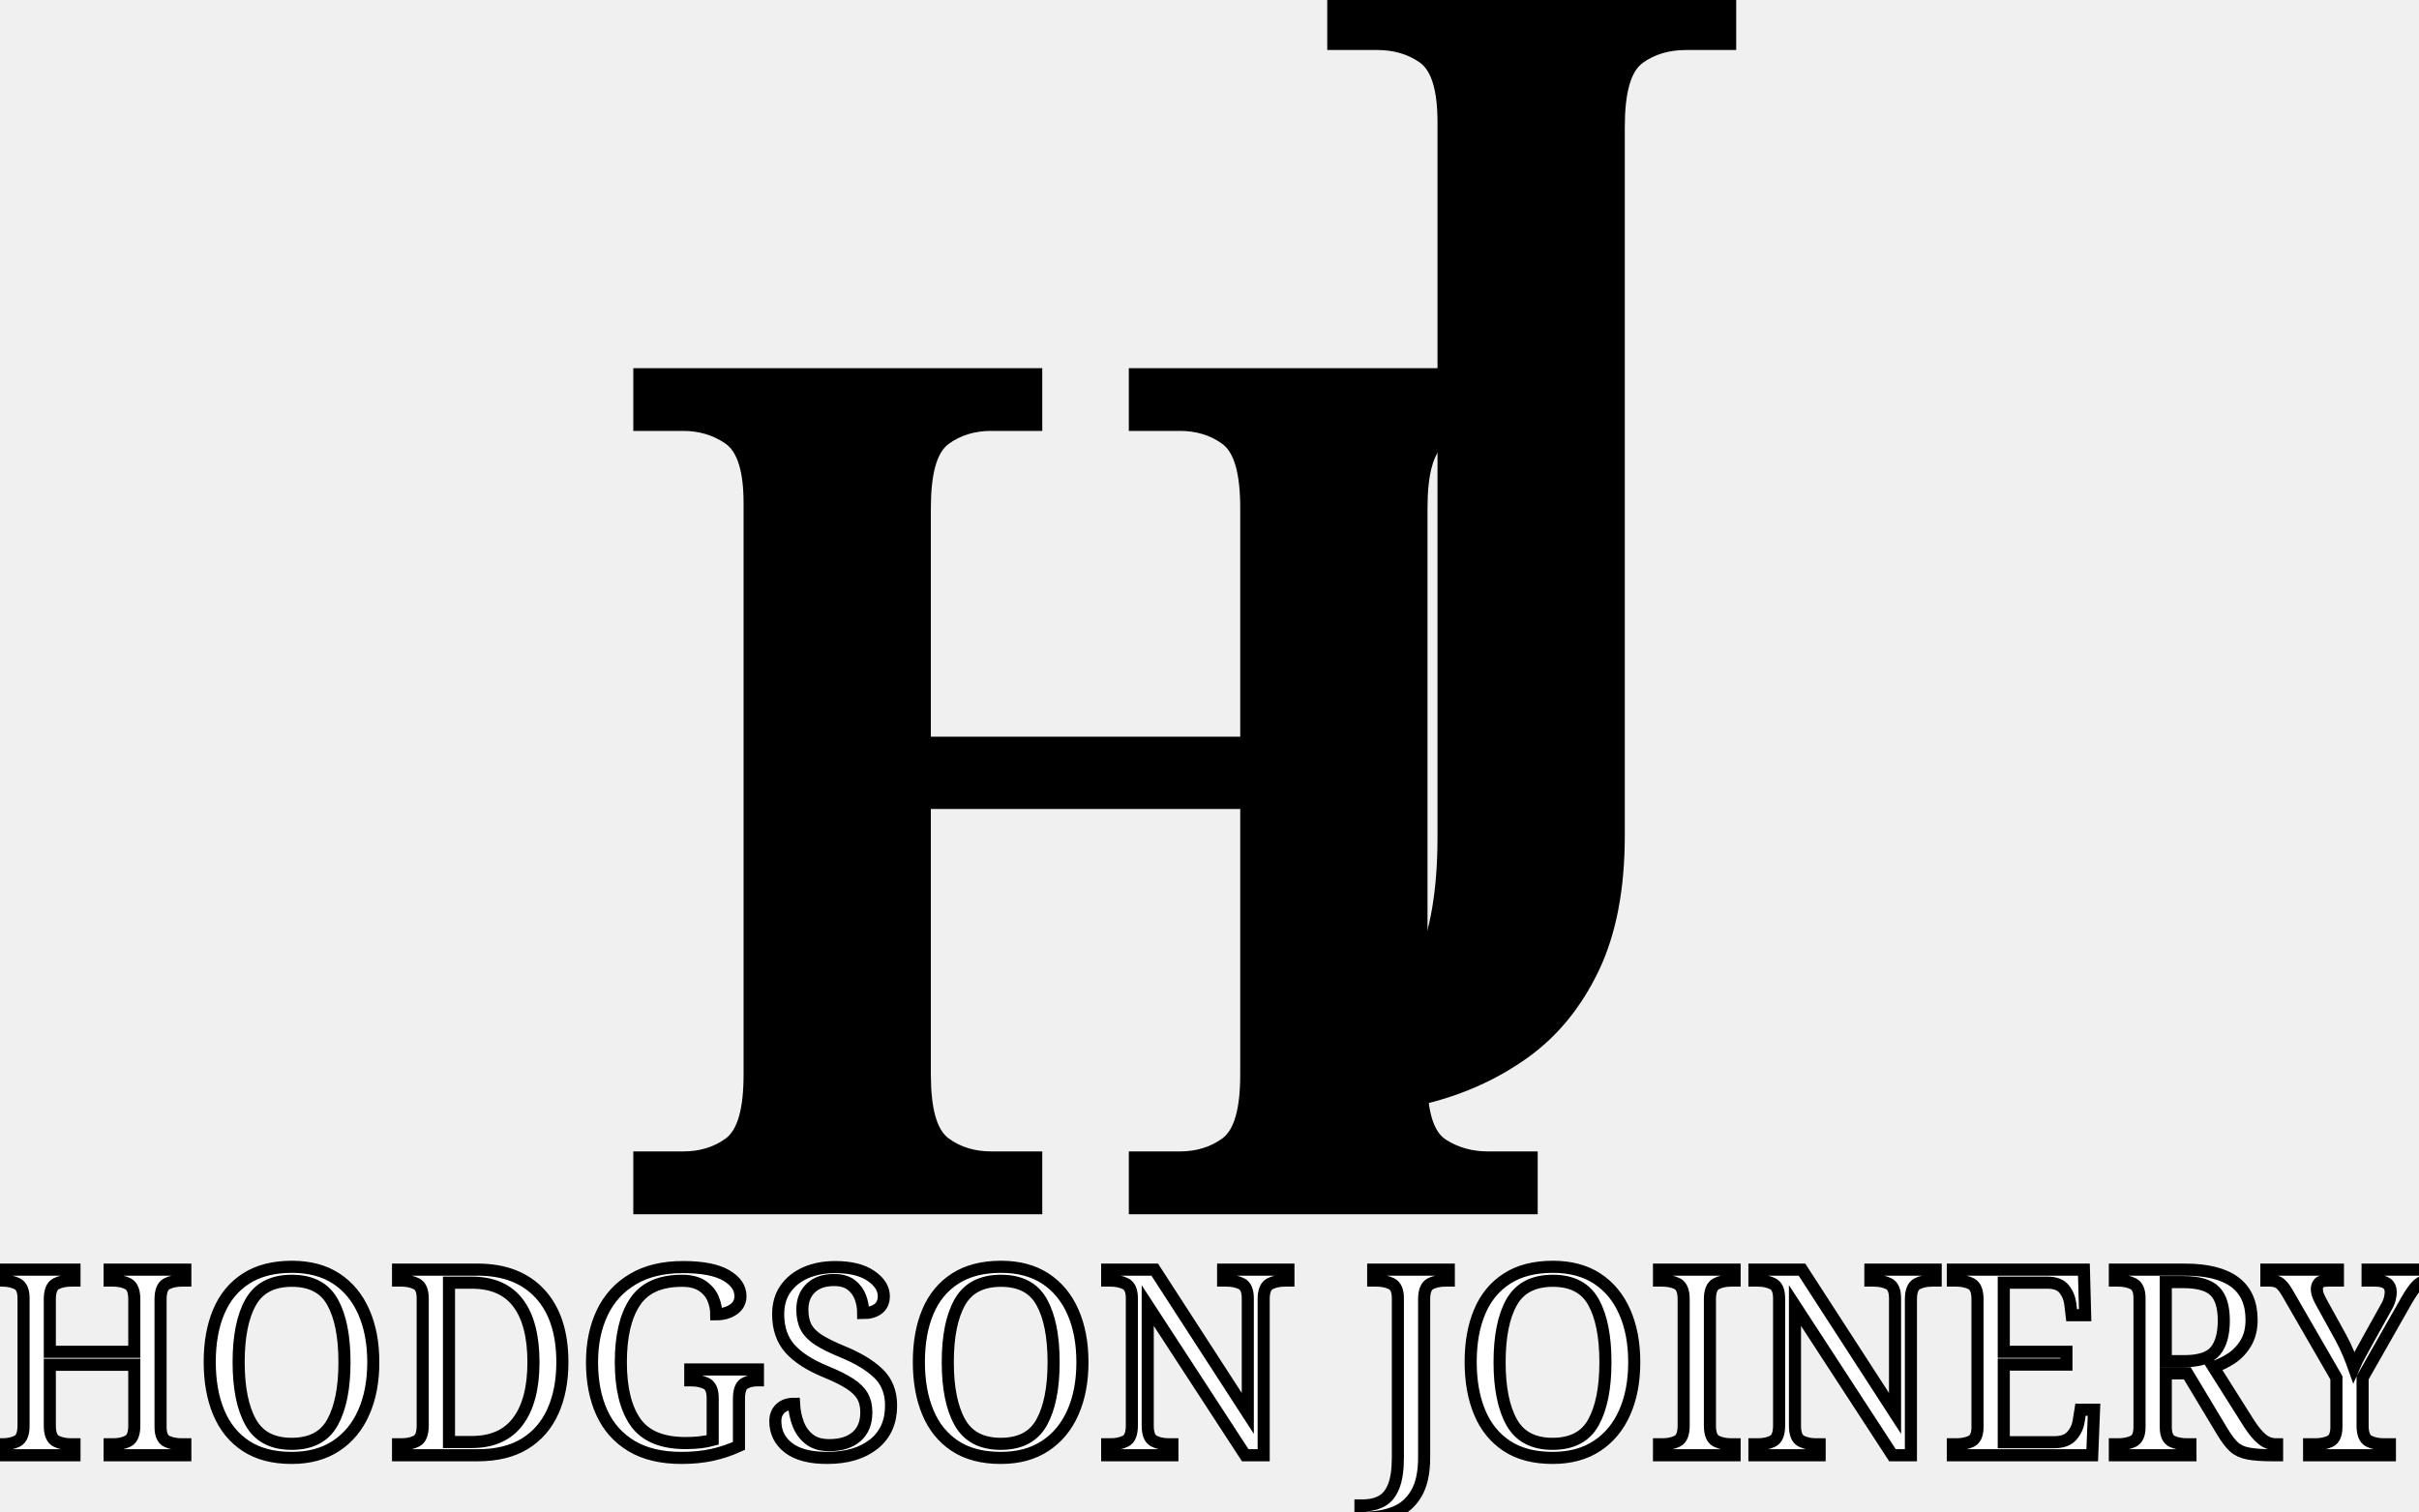
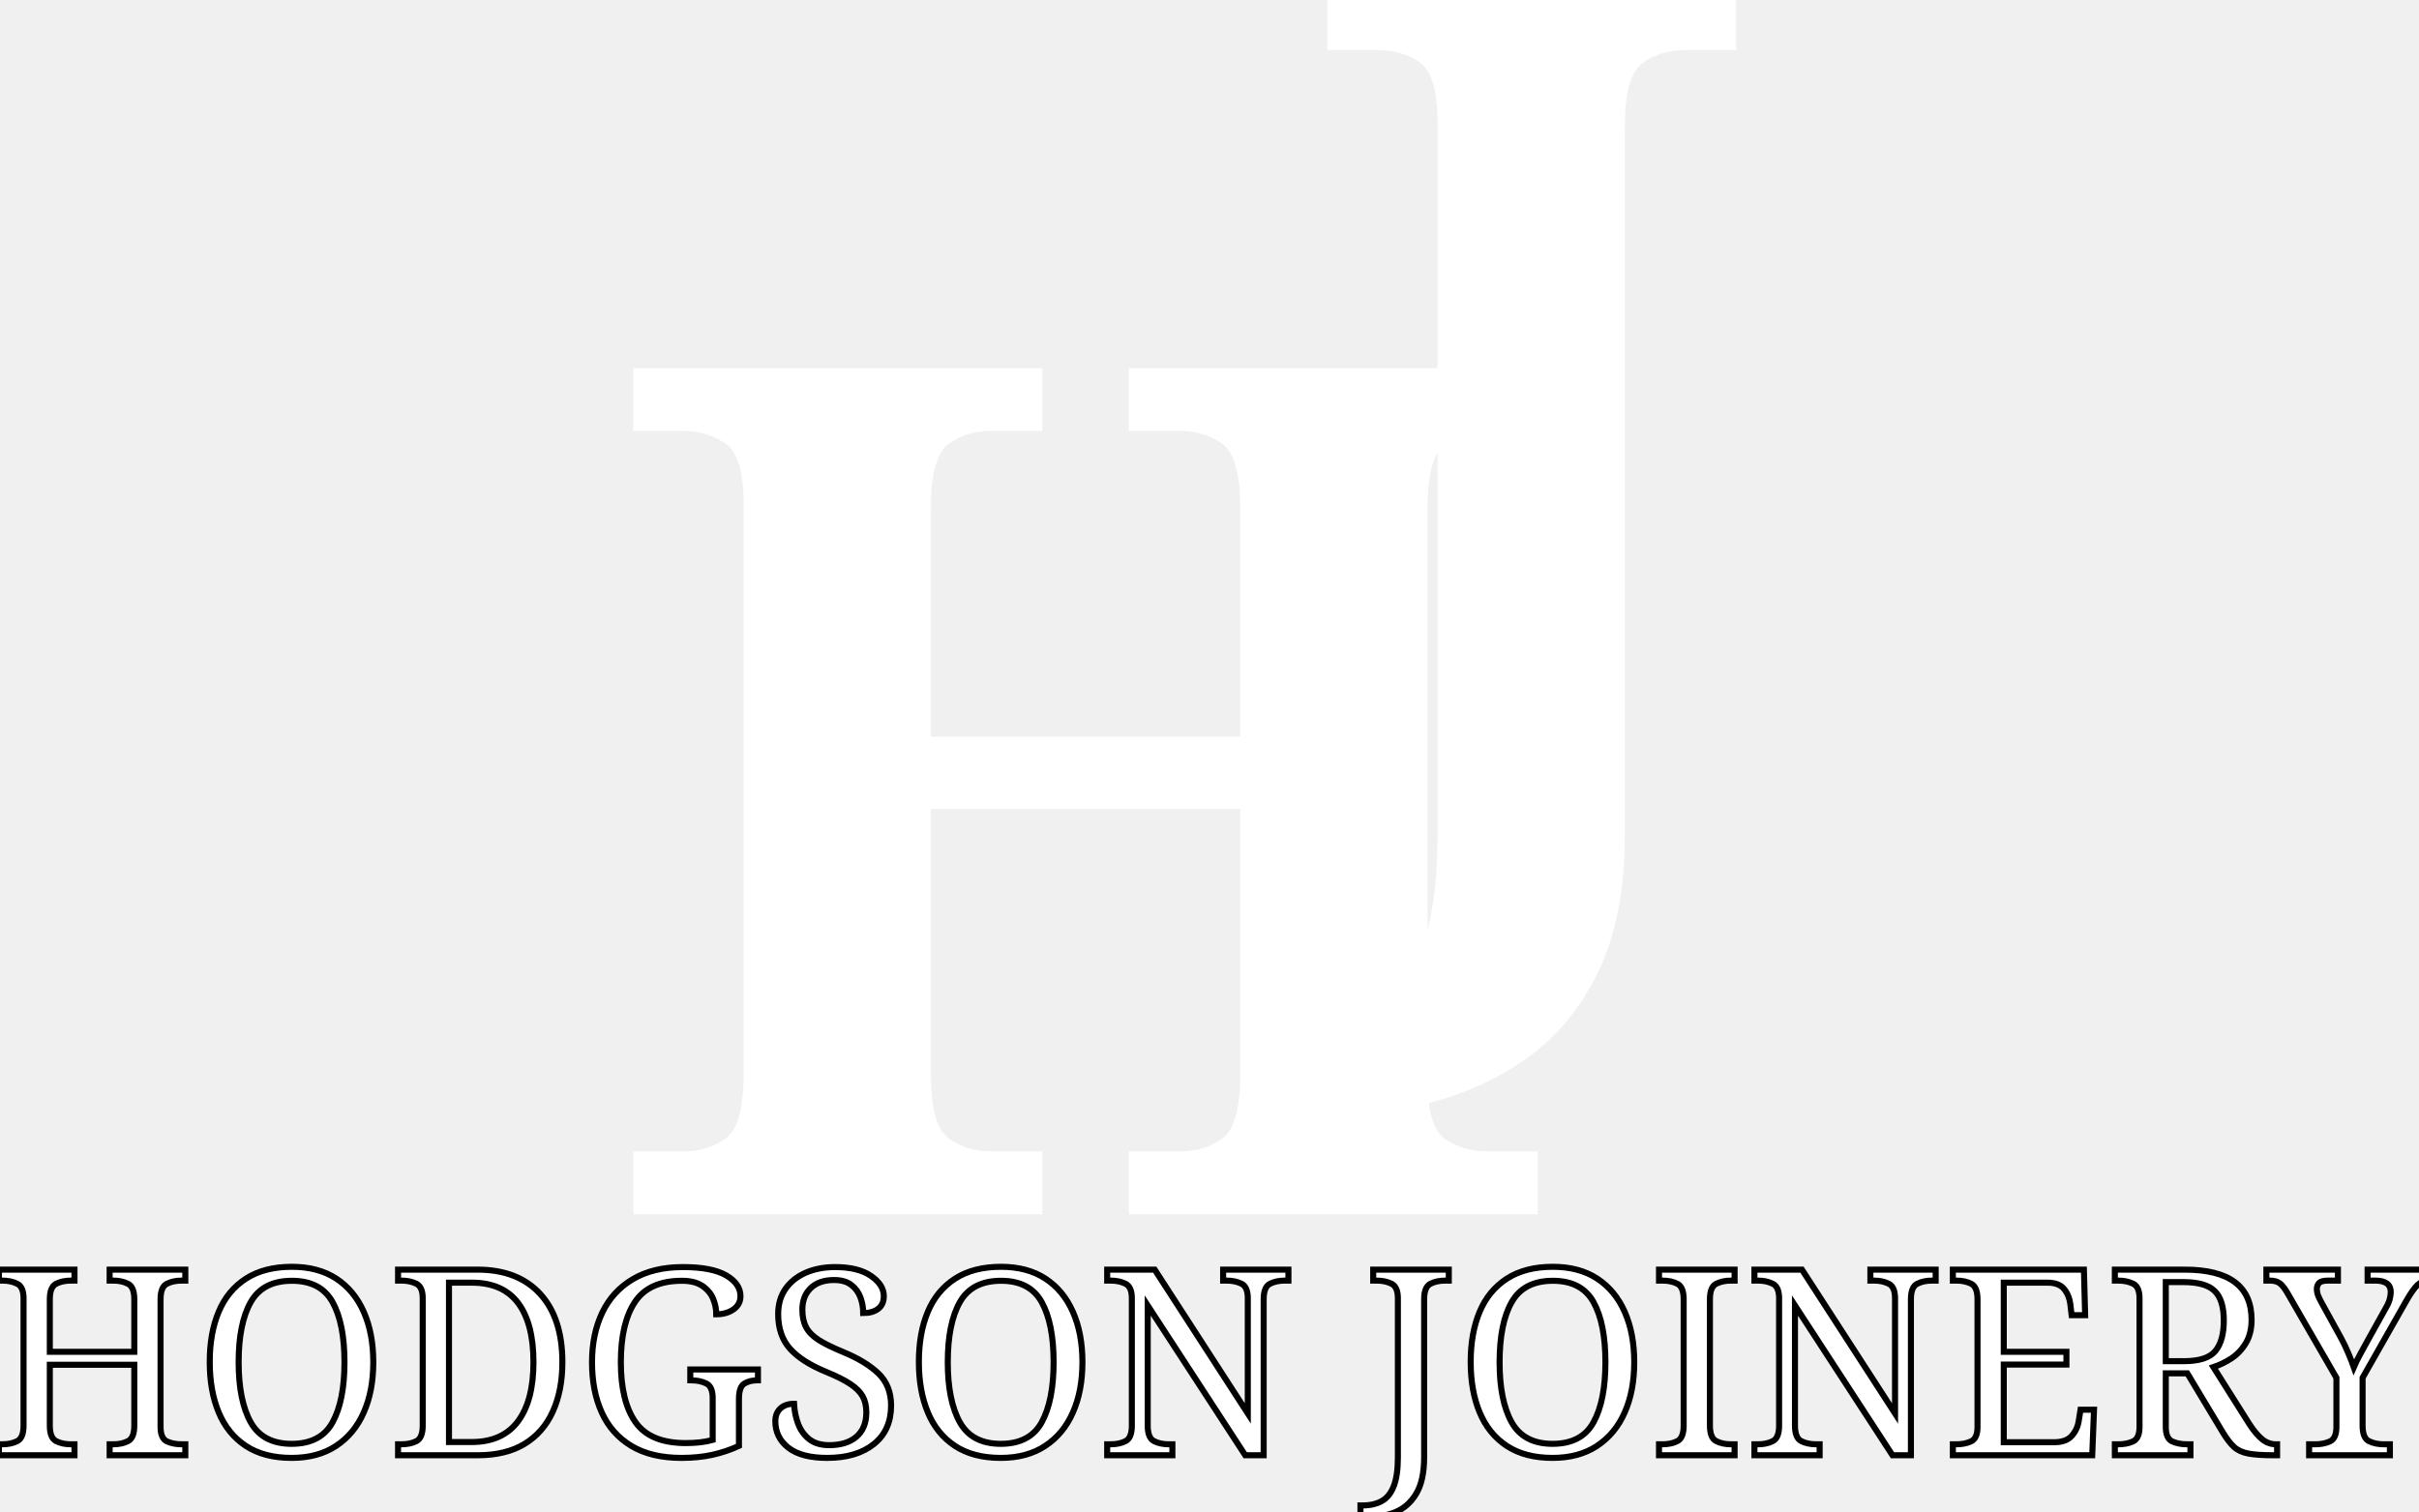
<svg xmlns="http://www.w3.org/2000/svg" width="400" height="250">
  <g class="layer">
    <g id="layer1" transform="translate(0,-652.3622)" />
-     <text fill="#000000" font-family="serif" font-size="196" font-weight="bold" id="svg_3" stroke="#000000" stroke-dasharray="null" stroke-linecap="null" stroke-linejoin="null" stroke-width="0" style="cursor: move;" text-anchor="middle" x="179.5" xml:space="preserve" y="200.833">H</text>
-     <text fill="#000000" font-family="serif" font-size="196" font-weight="bold" id="svg_4" stroke="#000000" stroke-dasharray="null" stroke-linecap="null" stroke-linejoin="null" stroke-width="0" style="cursor: move;" text-anchor="middle" x="252.5" xml:space="preserve" y="137.833">J</text>
-     <text fill="#ffffff" font-family="Serif" font-size="43" id="svg_5" stroke="#000000" stroke-dasharray="null" stroke-linecap="null" stroke-linejoin="null" stroke-width="2" text-anchor="middle" x="200.016" xml:space="preserve" y="240.693">HODGSON JOINERY</text>
+     <text fill="#ffffff" font-family="serif" font-size="196" font-weight="bold" id="svg_3" stroke="#000000" stroke-dasharray="null" stroke-linecap="null" stroke-linejoin="null" stroke-width="0" style="cursor: move;" text-anchor="middle" x="179.5" xml:space="preserve" y="200.833">H</text>
+     <text fill="#ffffff" font-family="serif" font-size="196" font-weight="bold" id="svg_4" stroke="#000000" stroke-dasharray="null" stroke-linecap="null" stroke-linejoin="null" stroke-width="0" style="cursor: move;" text-anchor="middle" x="252.5" xml:space="preserve" y="137.833">J</text>
+     <text fill="#ffffff" font-family="Serif" font-size="43" id="svg_5" stroke="#000000" stroke-dasharray="null" stroke-linecap="null" stroke-linejoin="null" stroke-width="1" text-anchor="middle" x="200.016" xml:space="preserve" y="240.693">HODGSON JOINERY</text>
  </g>
</svg>
